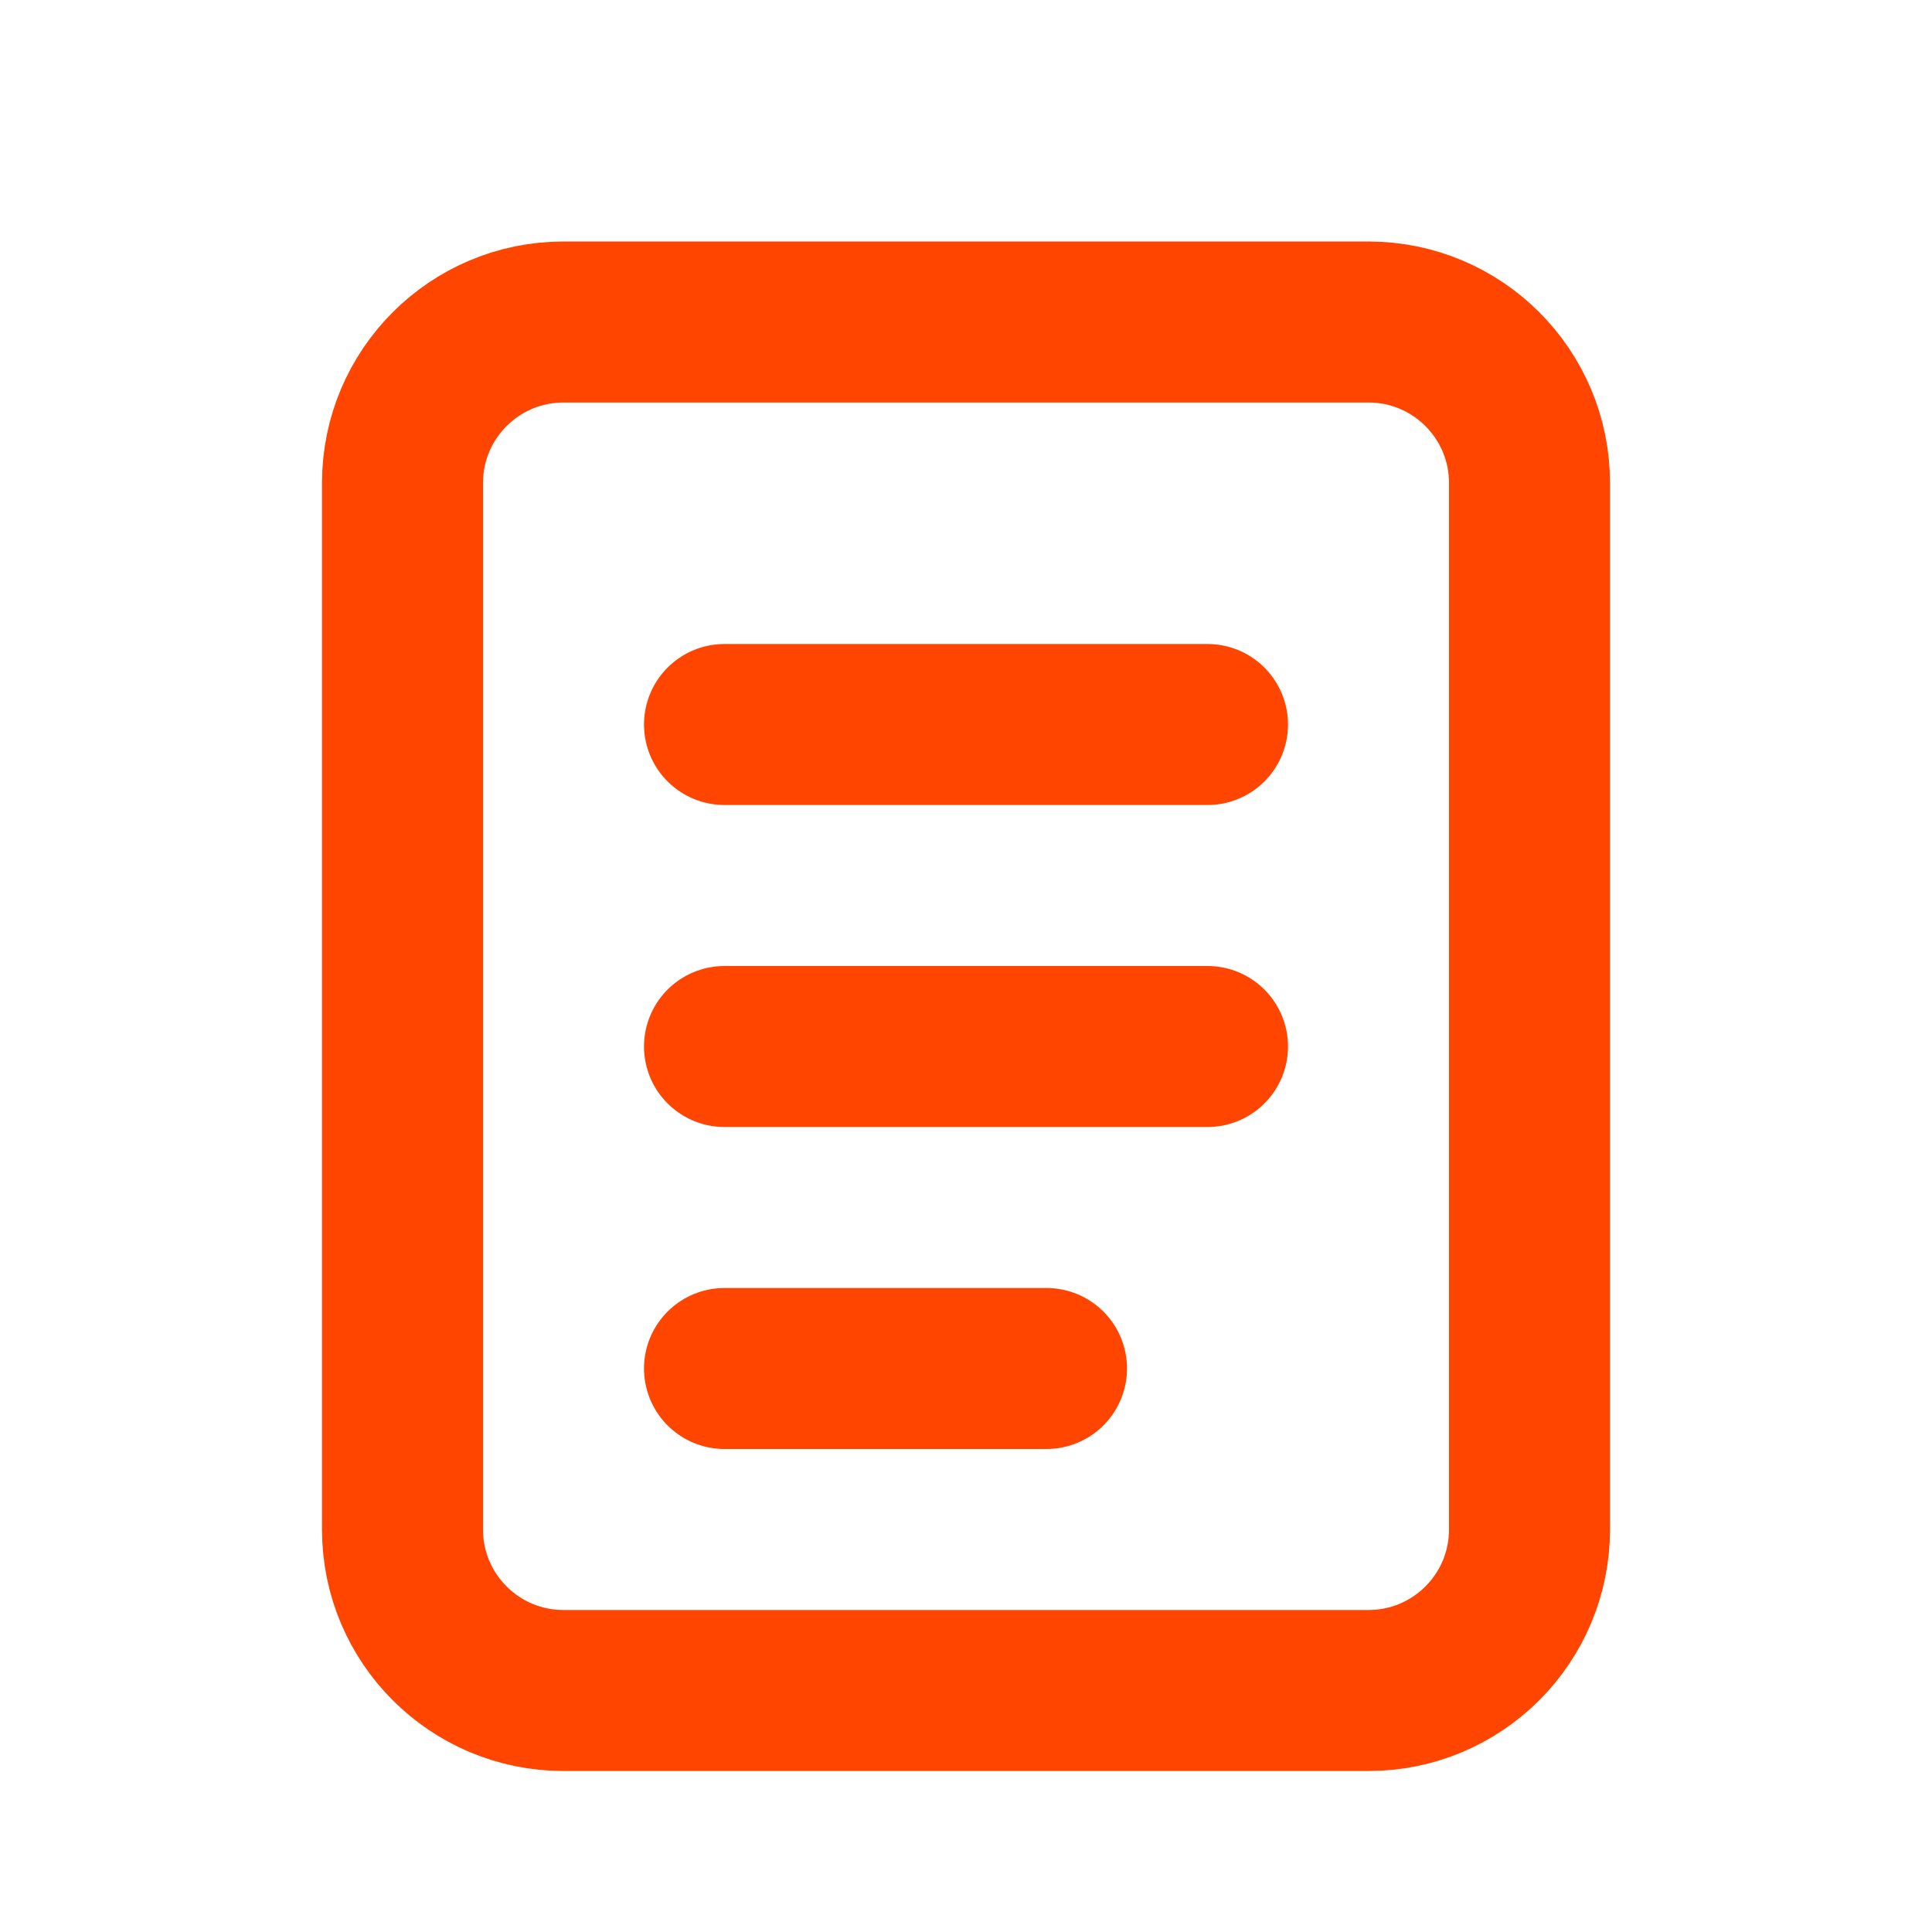
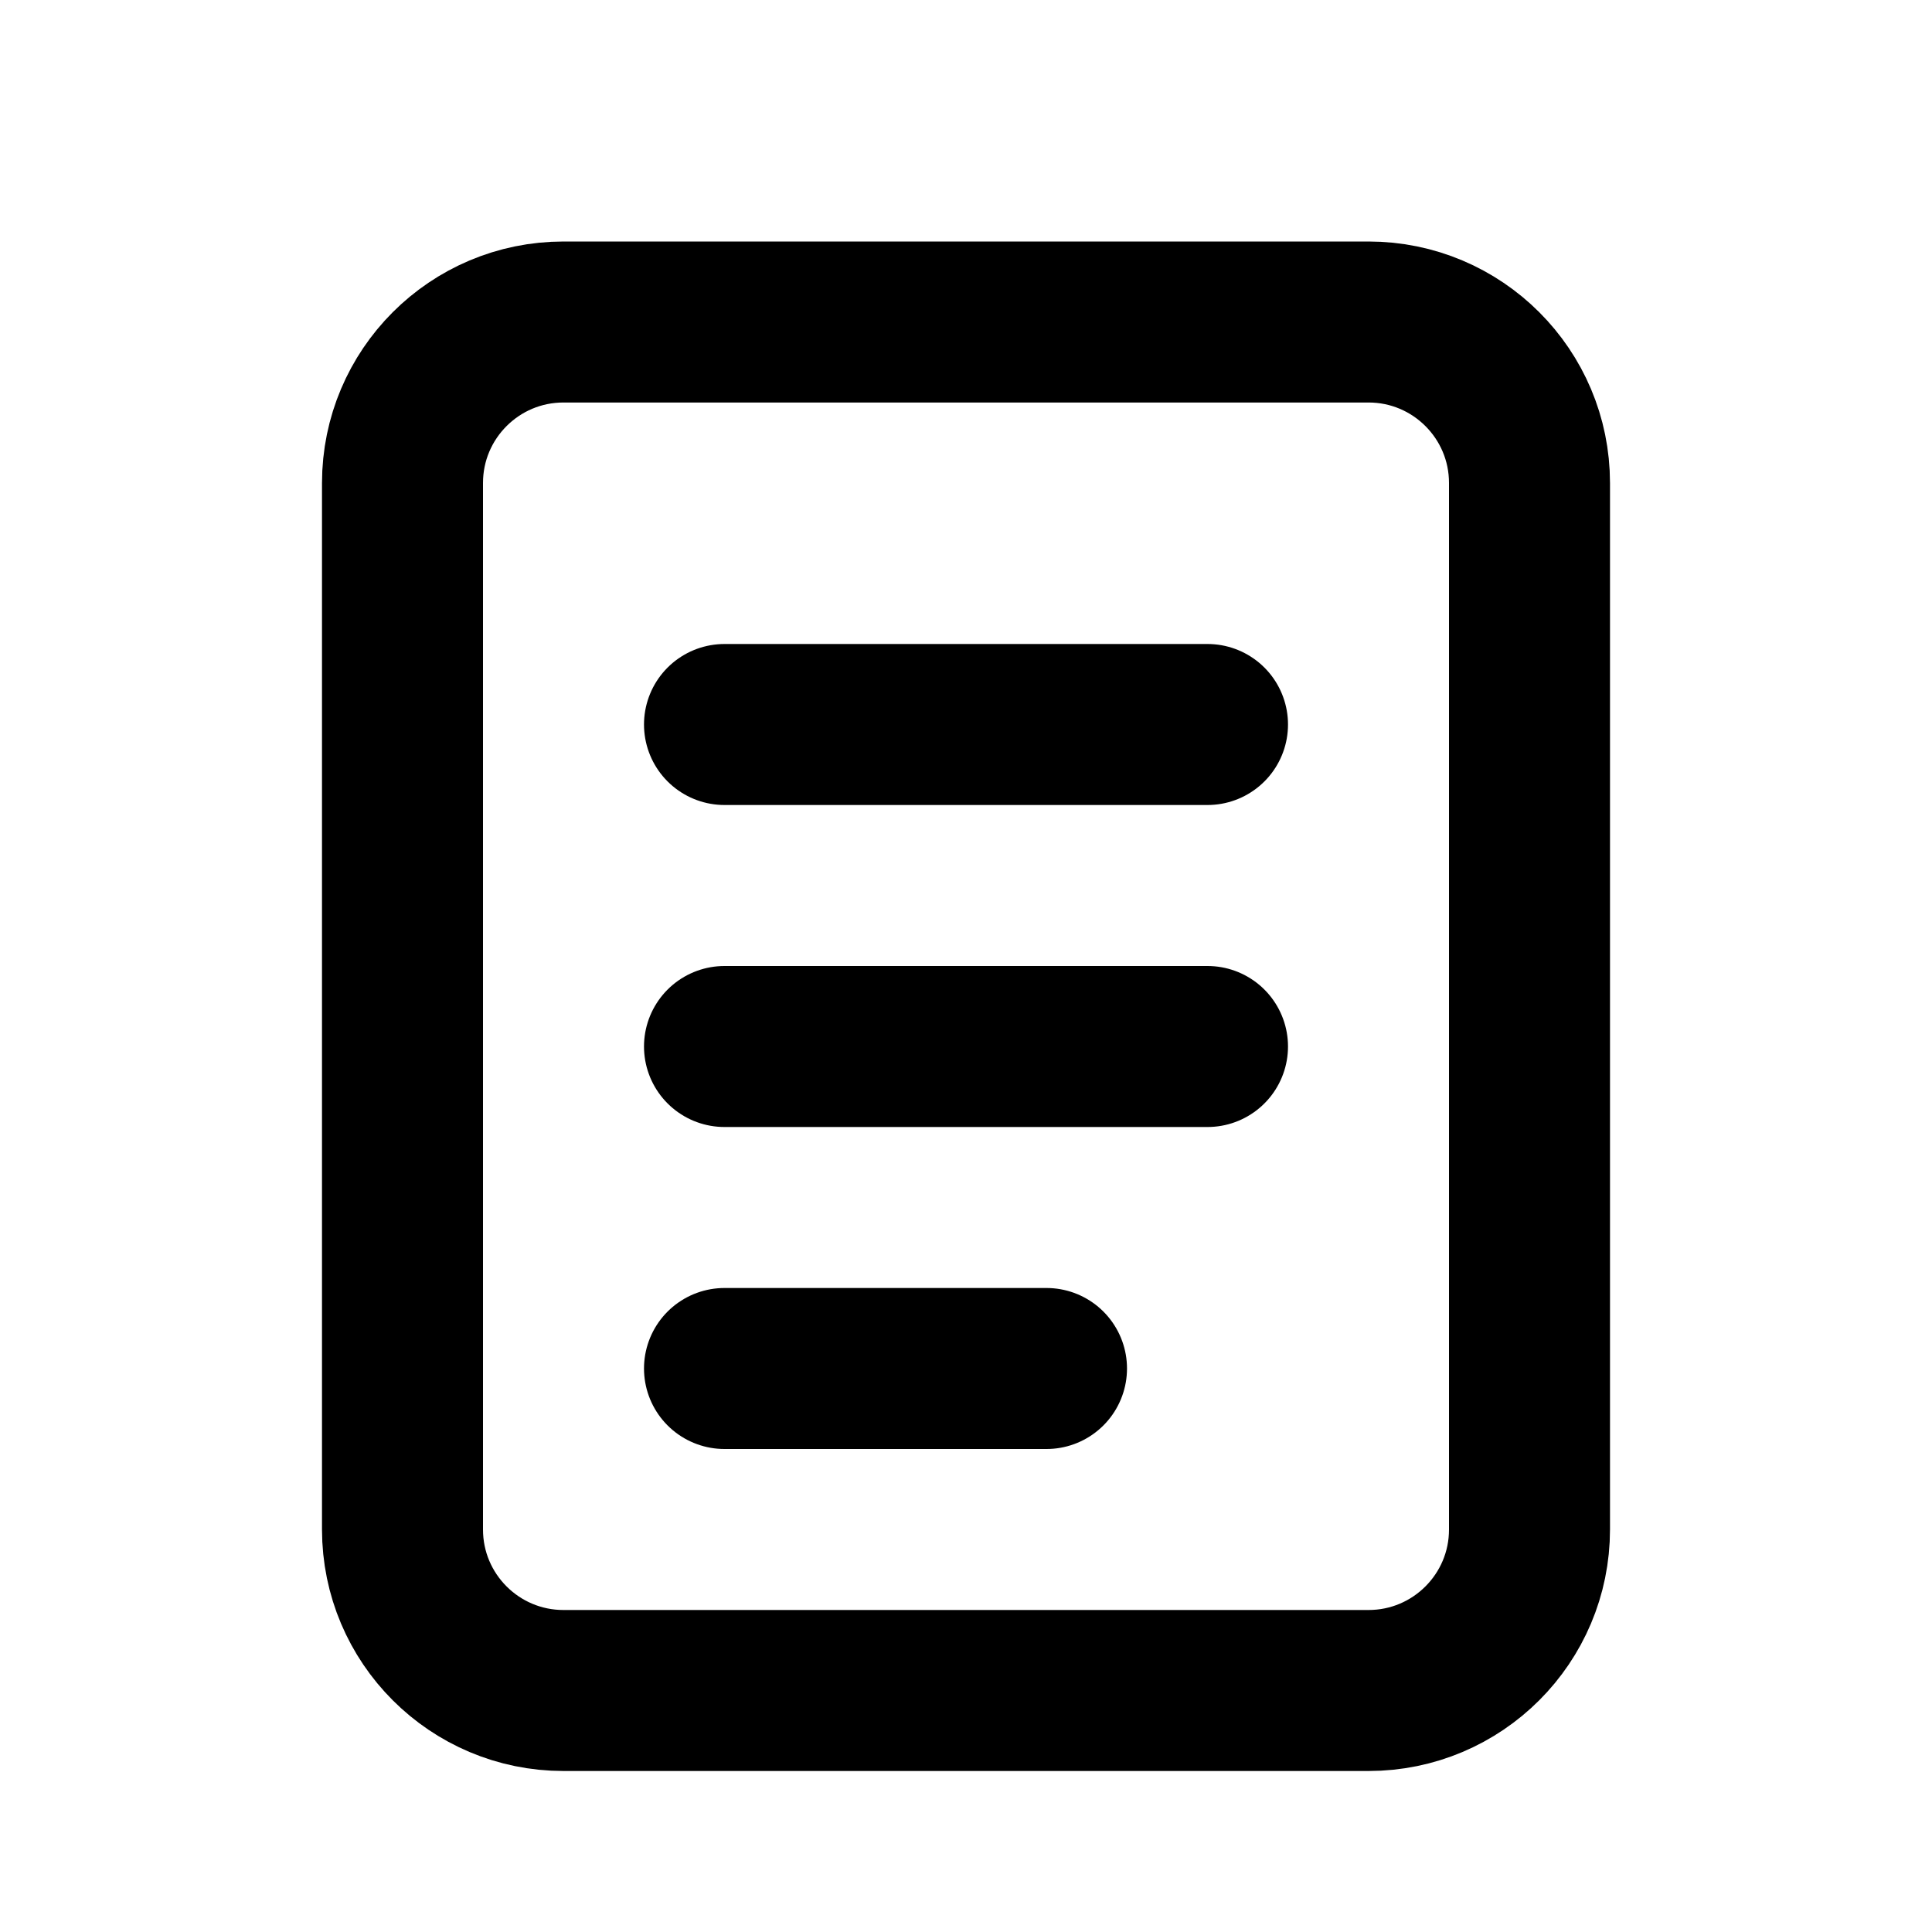
<svg xmlns="http://www.w3.org/2000/svg" width="800px" height="800px" viewBox="0 0 24 24" fill="none">
-   <rect x="5" y="4" width="14" height="17" rx="2" stroke="orangered" stroke-width="2" />
-   <path d="M9 9H15" stroke="orangered" stroke-width="2" stroke-linecap="round" />
-   <path d="M9 13H15" stroke="orangered" stroke-width="2" stroke-linecap="round" />
-   <path d="M9 17H13" stroke="orangered" stroke-width="2" stroke-linecap="round" />
+   <rect x="5" y="4" width="14" height="17" rx="2" stroke="#000" stroke-width="2" />
+   <path d="M9 9H15" stroke="#000" stroke-width="2" stroke-linecap="round" />
+   <path d="M9 13H15" stroke="#000" stroke-width="2" stroke-linecap="round" />
+   <path d="M9 17H13" stroke="#000" stroke-width="2" stroke-linecap="round" />
</svg>
